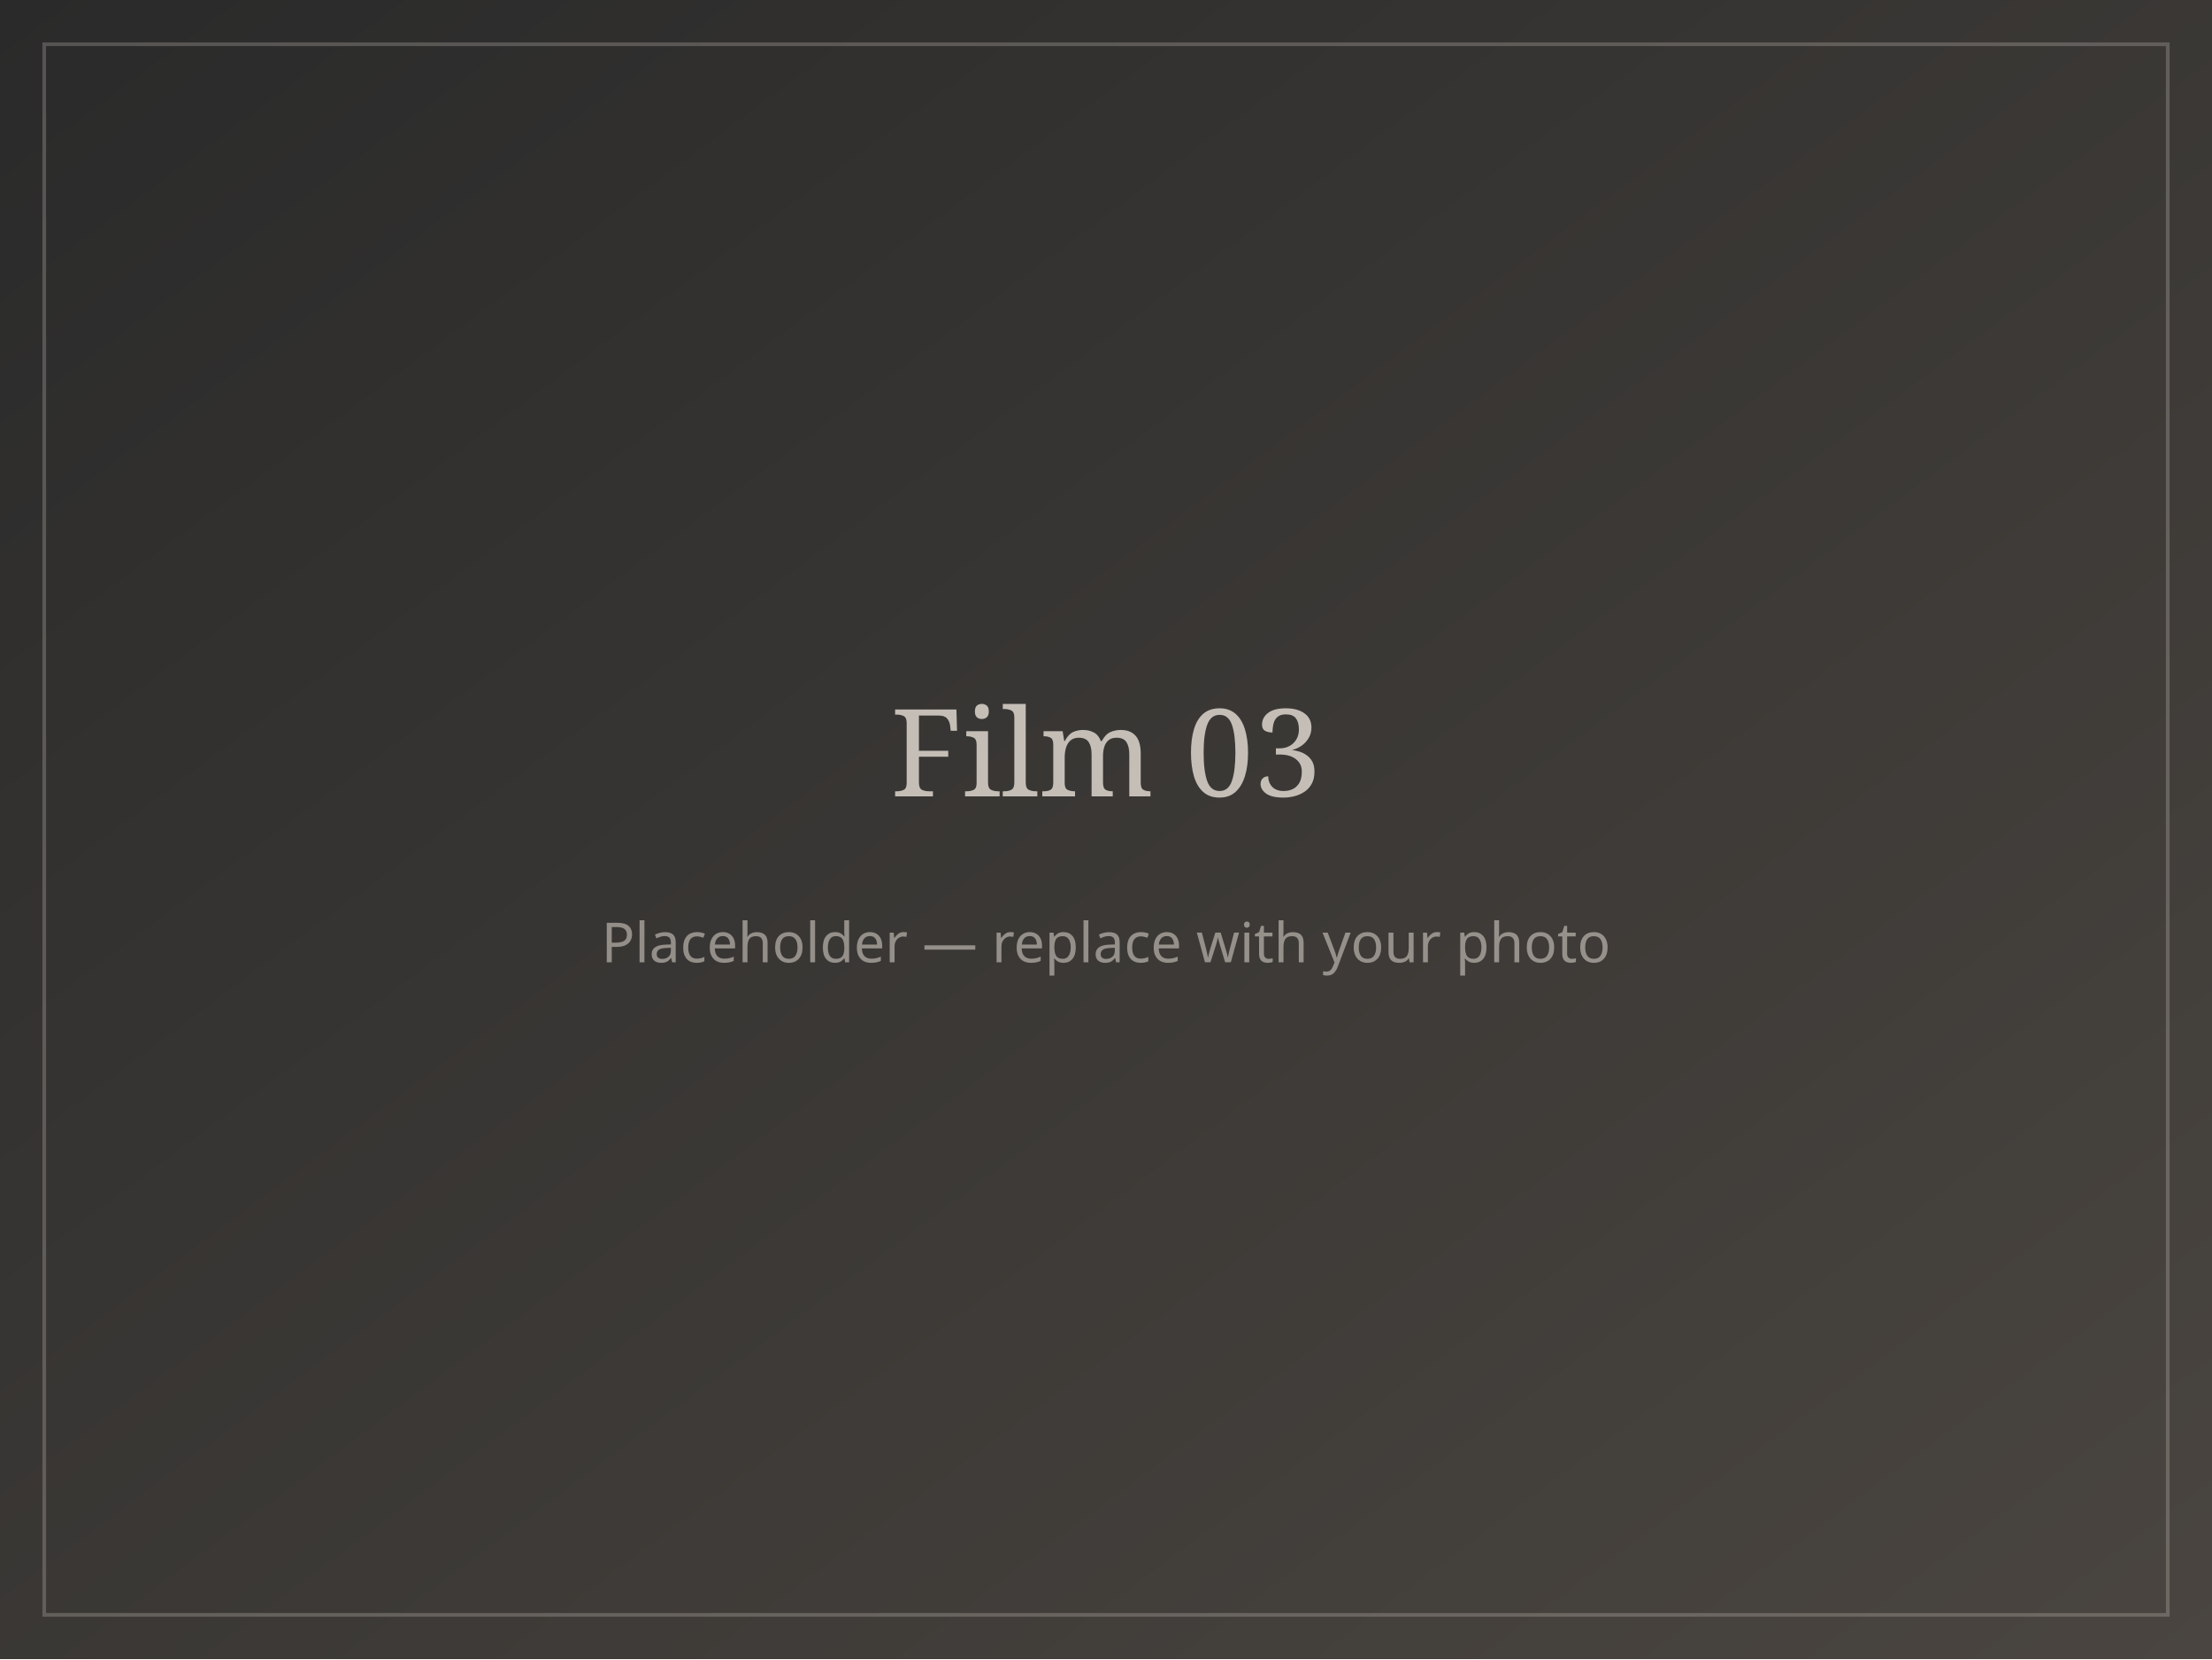
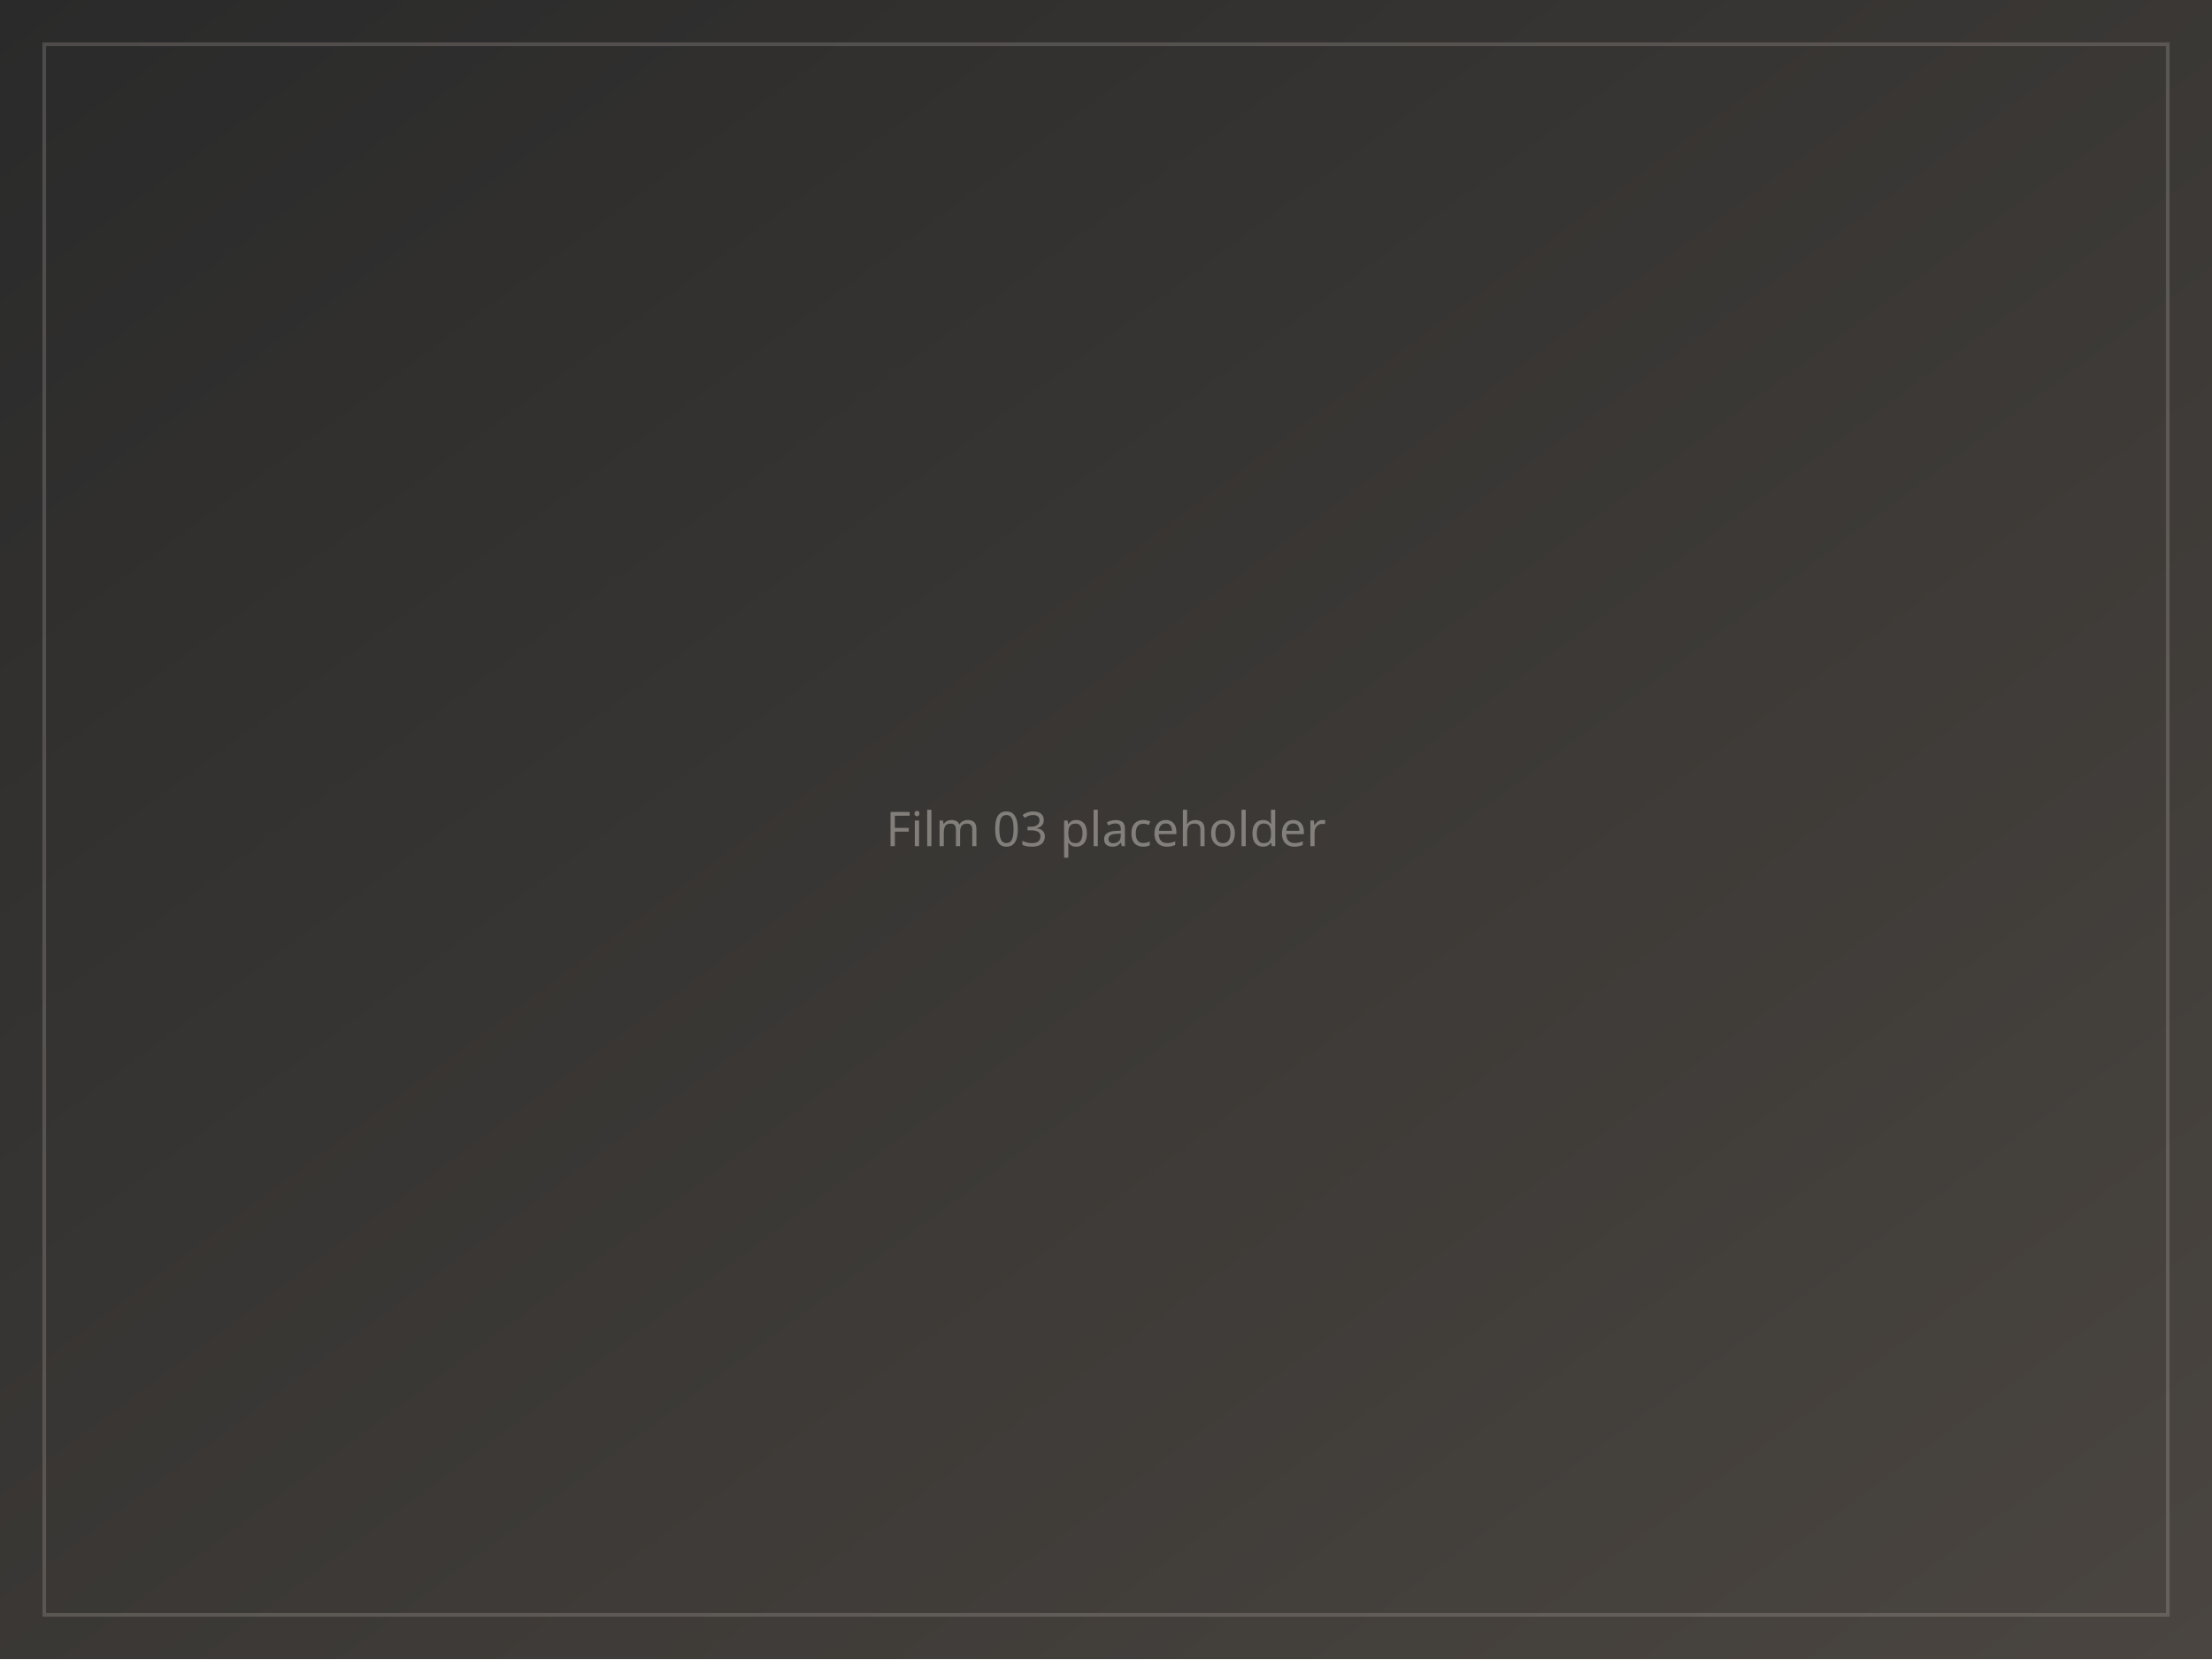
- <svg xmlns="http://www.w3.org/2000/svg" width="1200" height="900" viewBox="0 0 1200 900" role="img" aria-label="Film 03">
+ <svg xmlns="http://www.w3.org/2000/svg" width="1200" height="900" viewBox="0 0 1200 900" role="img" aria-label="Film 03 placeholder">
  <defs>
    <linearGradient id="g" x1="0" y1="0" x2="1" y2="1">
      <stop offset="0%" stop-color="#2a2a2a" />
      <stop offset="100%" stop-color="#4a4540" />
    </linearGradient>
  </defs>
  <rect width="1200" height="900" fill="url(#g)" />
-   <rect x="24" y="24" width="1152" height="852" fill="none" stroke="#ddd6ce" stroke-opacity="0.25" stroke-width="2" />
-   <text x="50%" y="48%" text-anchor="middle" fill="#ddd6ce" fill-opacity="0.85" font-family="Georgia, serif" font-size="66">Film 03</text>
-   <text x="50%" y="58%" text-anchor="middle" fill="#ddd6ce" fill-opacity="0.55" font-family="system-ui, sans-serif" font-size="30">Placeholder — replace with your photo</text>
+   <rect x="24" y="24" width="1152" height="852" fill="none" stroke="#ddd6ce" stroke-opacity="0.2" stroke-width="2" />
+   <text x="50%" y="50%" text-anchor="middle" dominant-baseline="middle" fill="#ddd6ce" fill-opacity="0.45" font-family="system-ui, sans-serif" font-size="26">Film 03 placeholder</text>
</svg>
